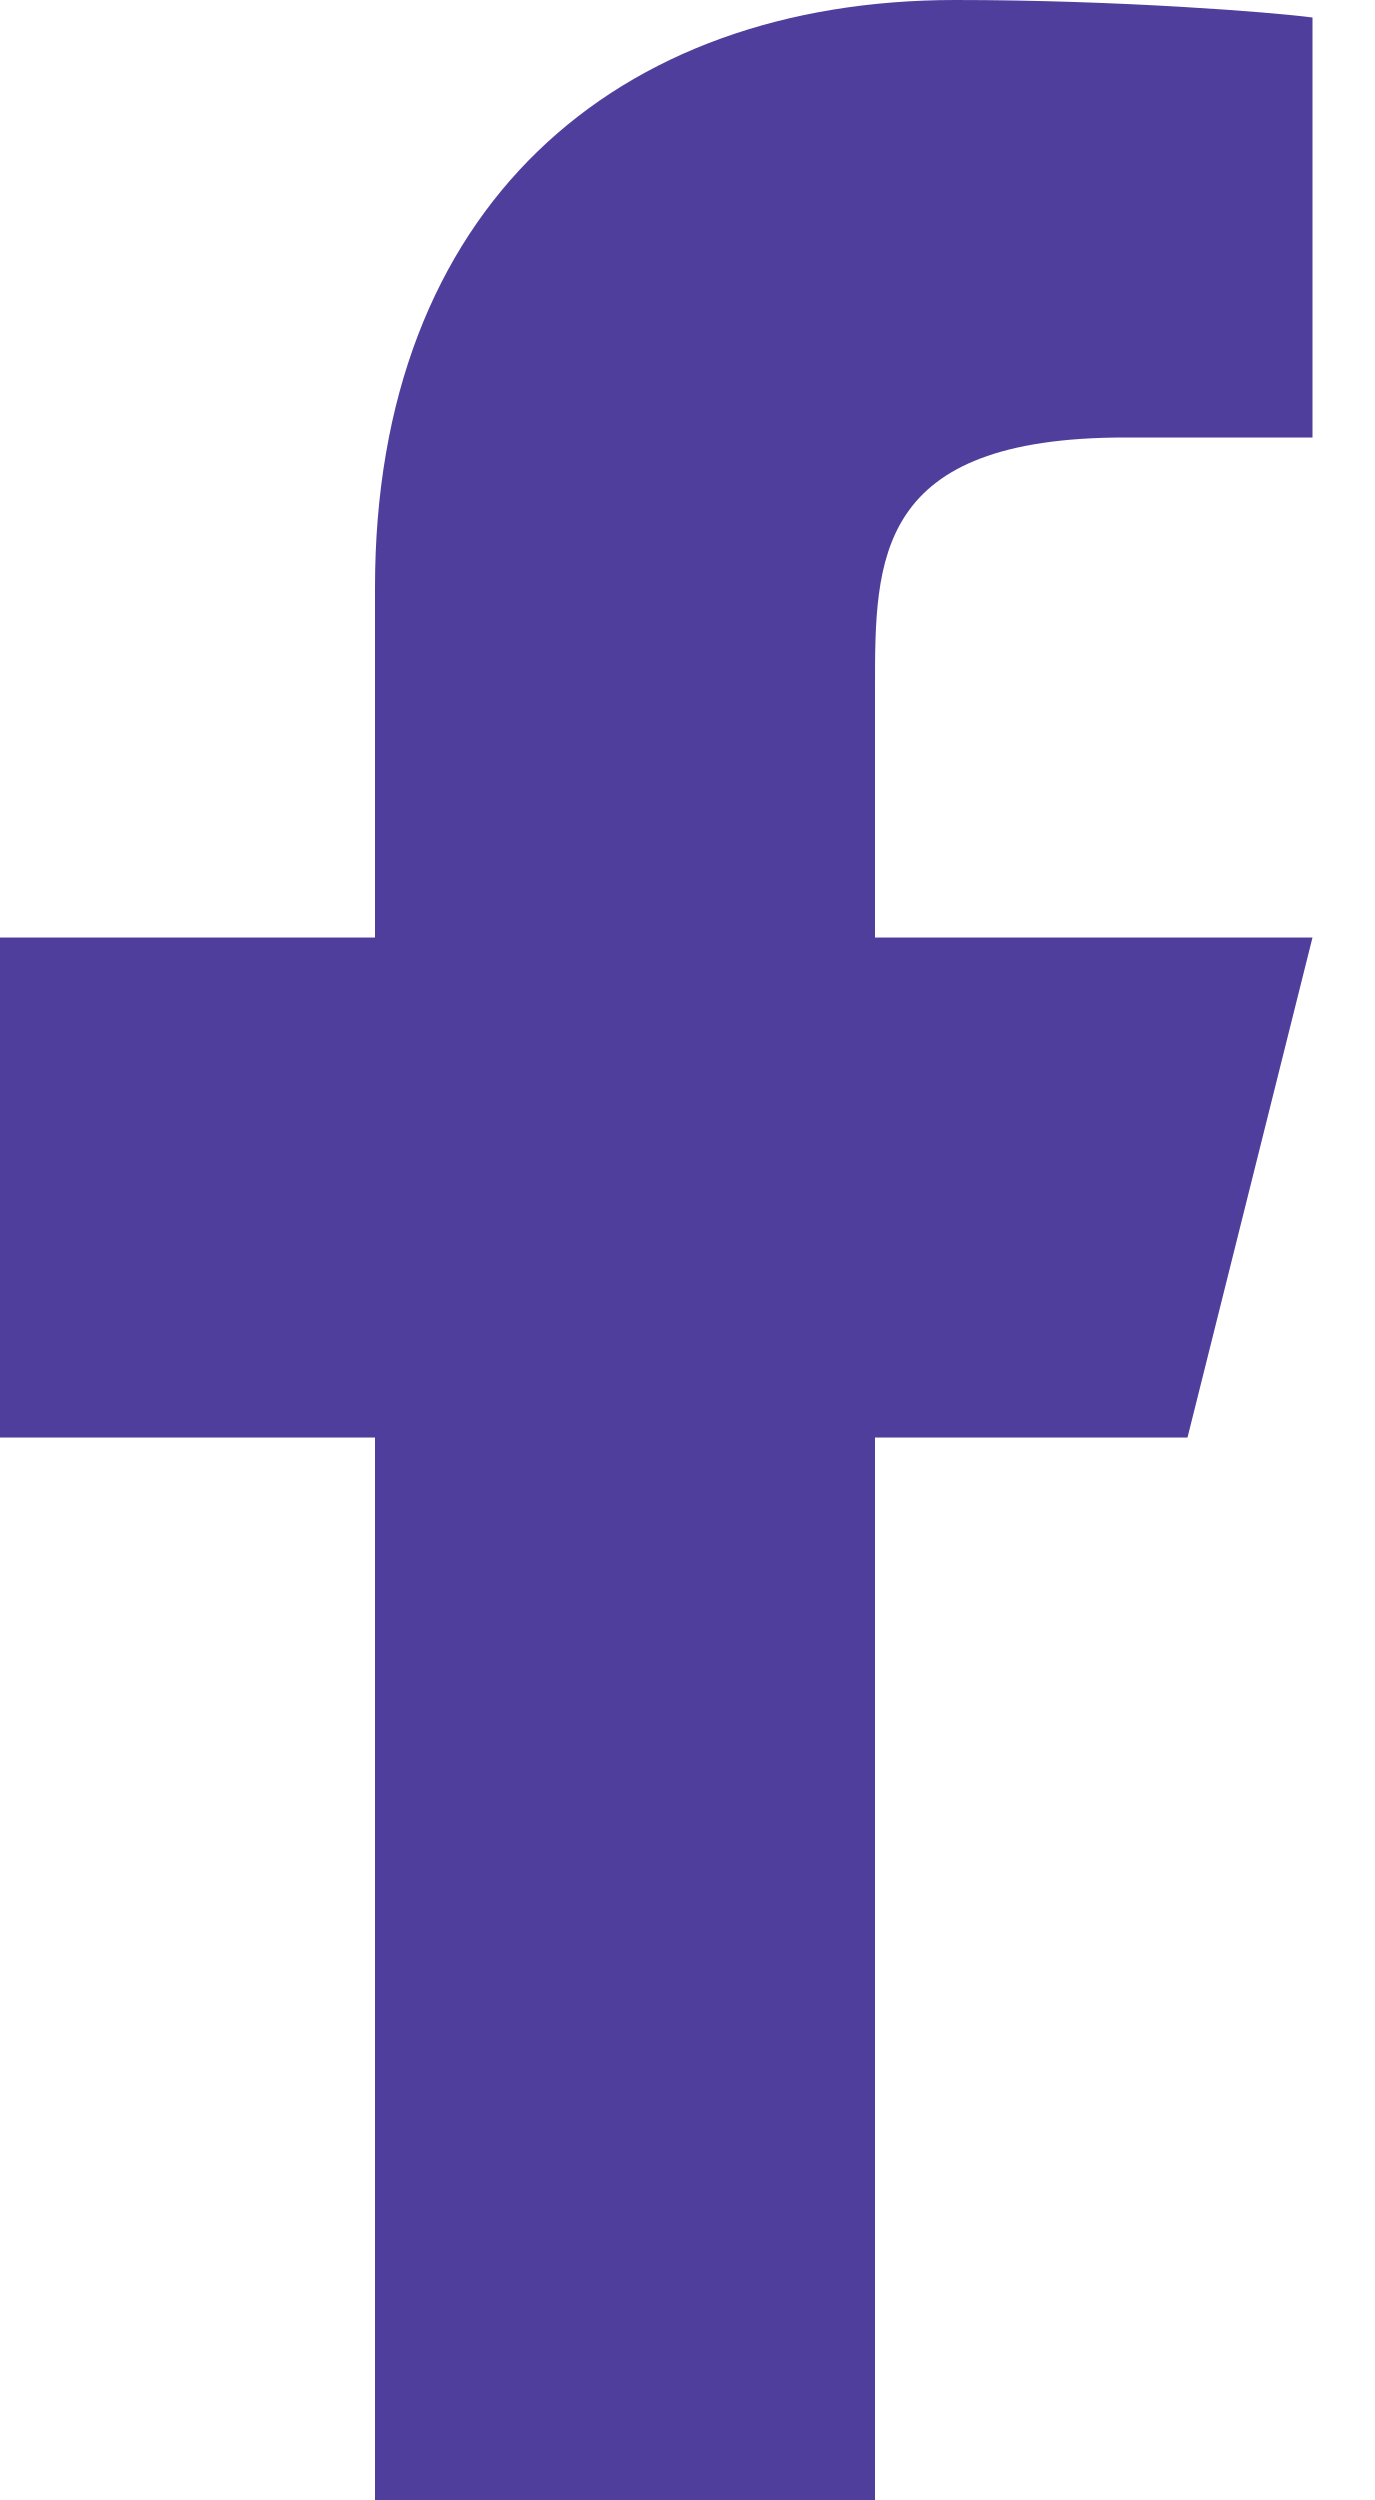
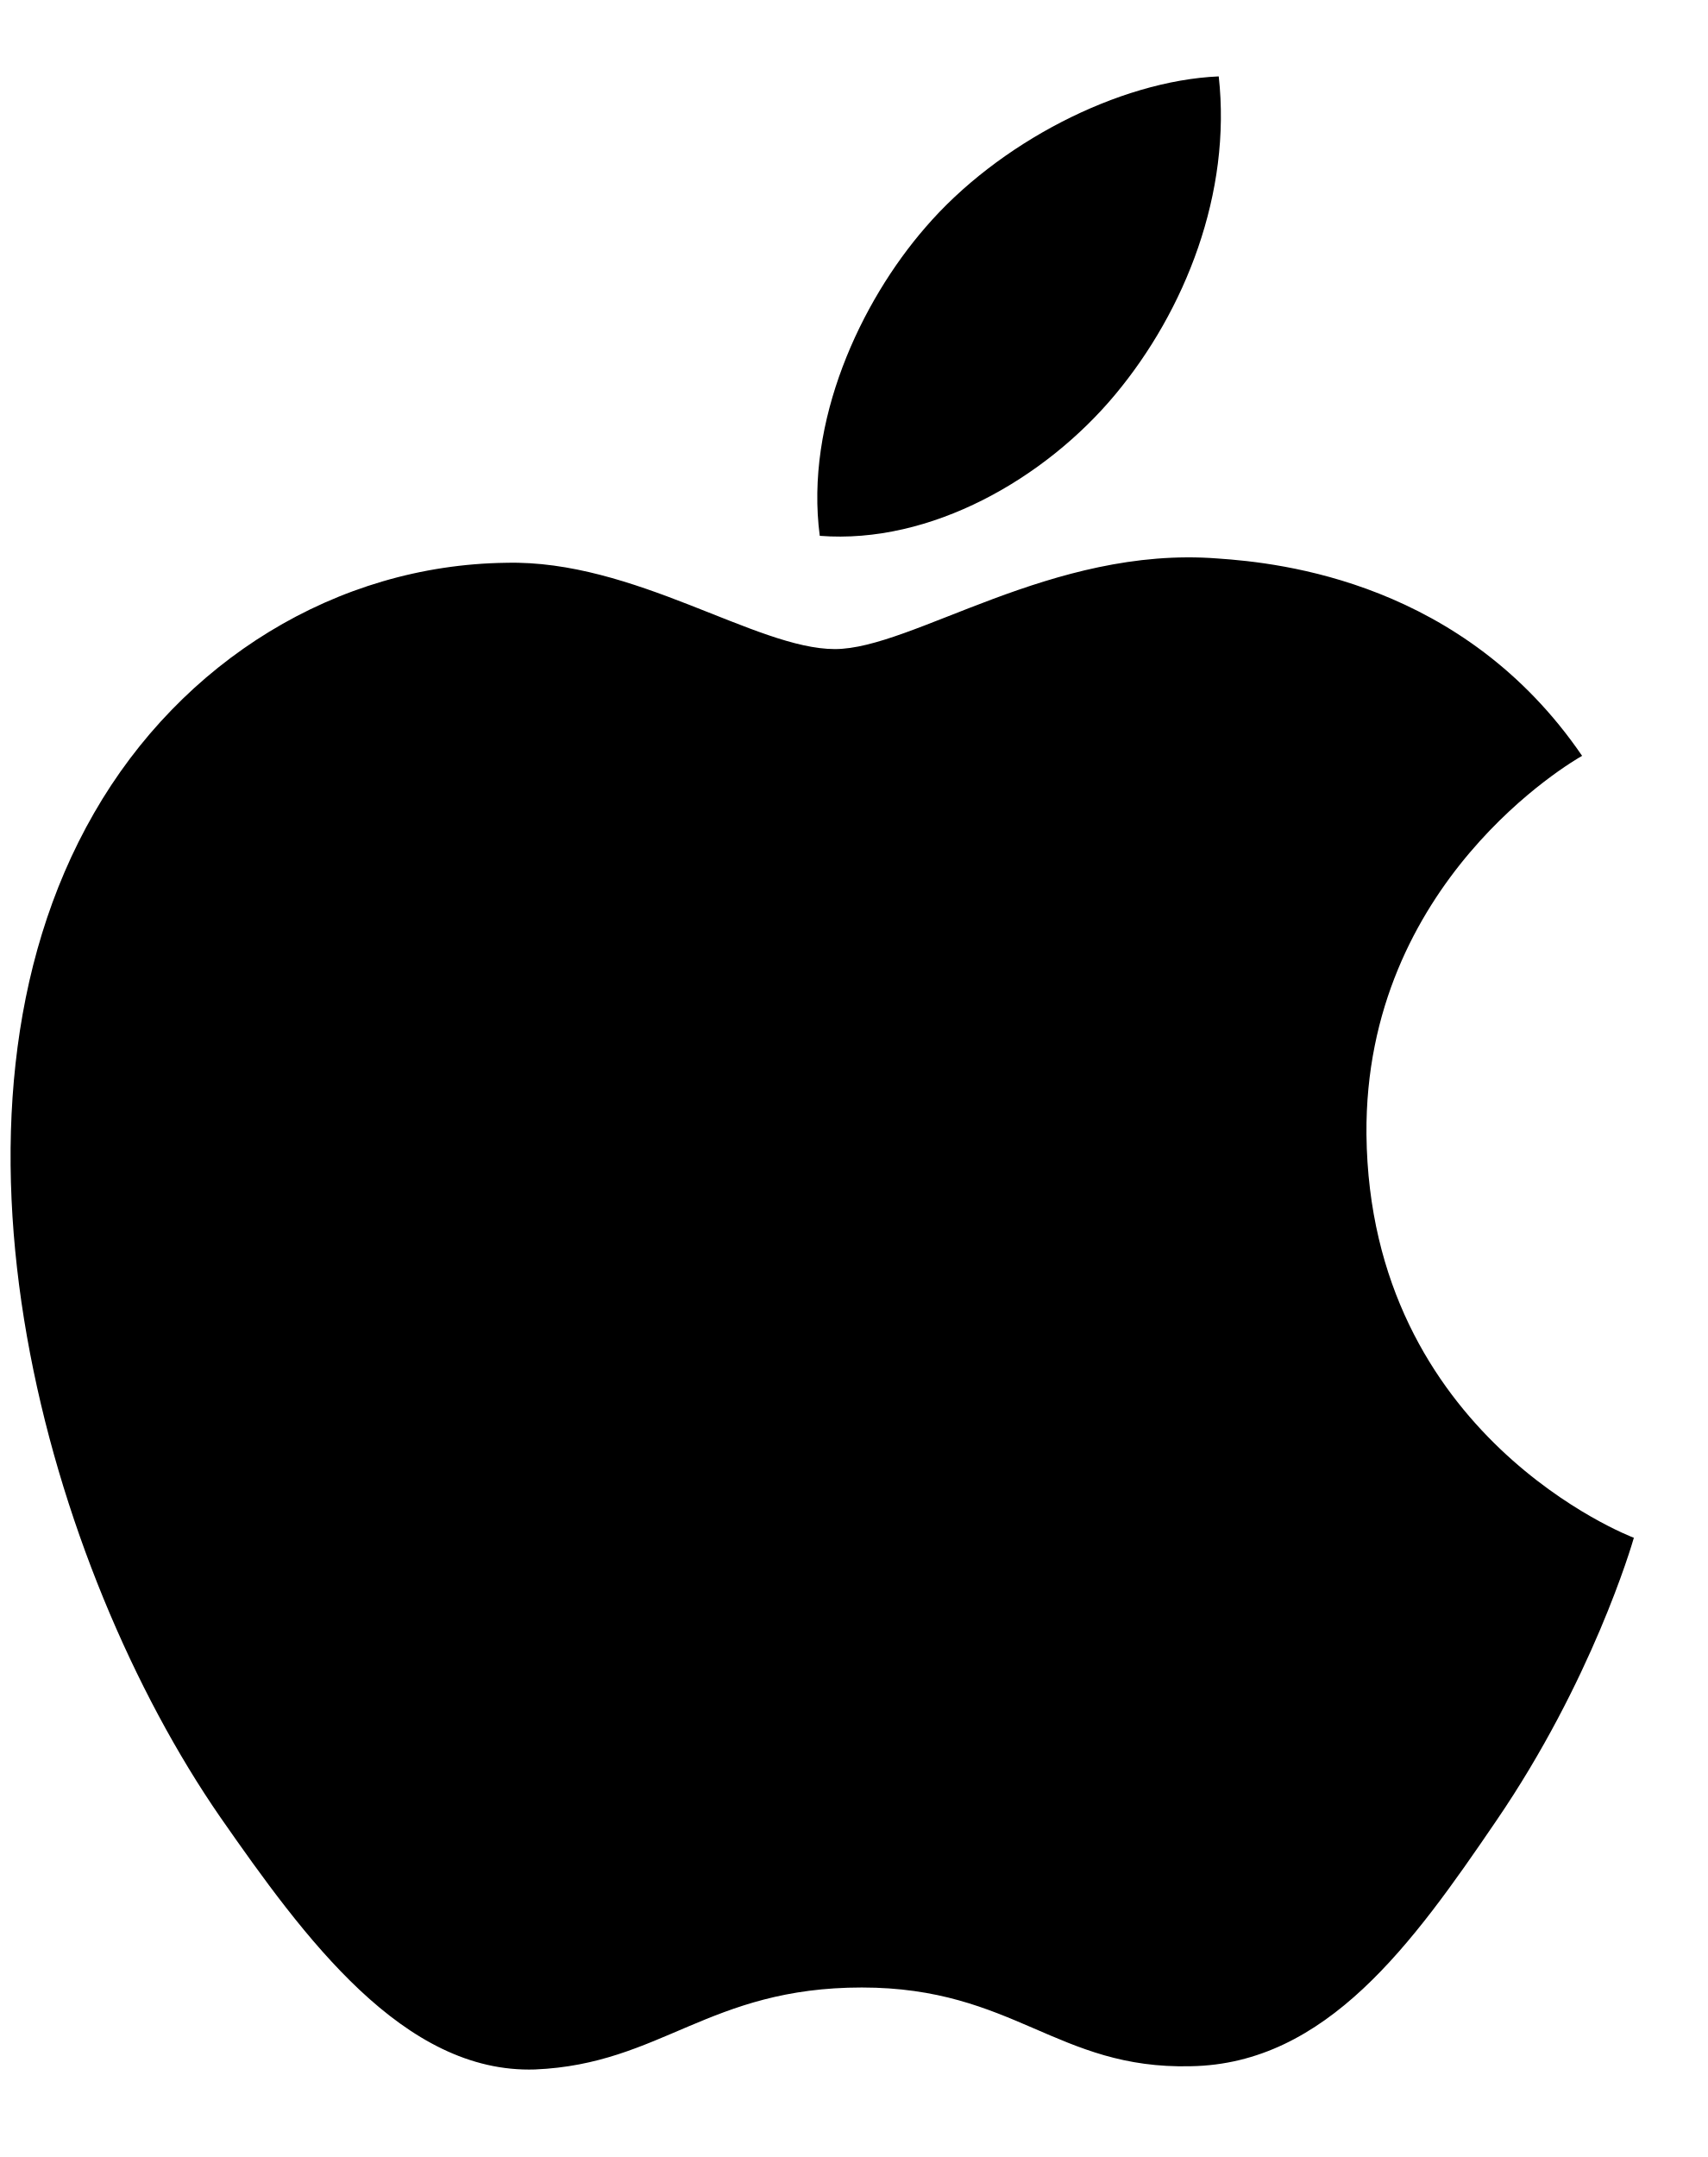
- <svg xmlns="http://www.w3.org/2000/svg" width="11" height="20" viewBox="0 0 11 20" fill="none">
-   <path d="M7 11.5H9.5L10.5 7.5H7V5.5C7 4.47 7 3.5 9 3.5H10.5V0.14C10.174 0.097 8.943 0 7.643 0C4.928 0 3 1.657 3 4.7V7.5H7.62939e-06V11.5H3V20H7V11.5Z" fill="#503E9D" />
+ <svg xmlns="http://www.w3.org/2000/svg" width="19" height="24" viewBox="0 0 19 24" fill="none">
+   <path d="M9.291 7.222C8.415 7.222 7.059 6.226 5.631 6.262C3.747 6.286 2.019 7.354 1.047 9.046C-0.909 12.442 0.543 17.458 2.451 20.218C3.387 21.562 4.491 23.074 5.955 23.026C7.359 22.966 7.887 22.114 9.591 22.114C11.283 22.114 11.763 23.026 13.251 22.99C14.763 22.966 15.723 21.622 16.647 20.266C17.715 18.706 18.159 17.194 18.183 17.11C18.147 17.098 15.243 15.982 15.207 12.622C15.183 9.814 17.499 8.47 17.607 8.41C16.287 6.478 14.259 6.262 13.551 6.214C11.703 6.07 10.155 7.222 9.291 7.222ZM12.411 4.39C13.191 3.454 13.707 2.146 13.563 0.85C12.447 0.898 11.103 1.594 10.299 2.53C9.579 3.358 8.955 4.69 9.123 5.962C10.359 6.058 11.631 5.326 12.411 4.39Z" fill="black" />
</svg>
